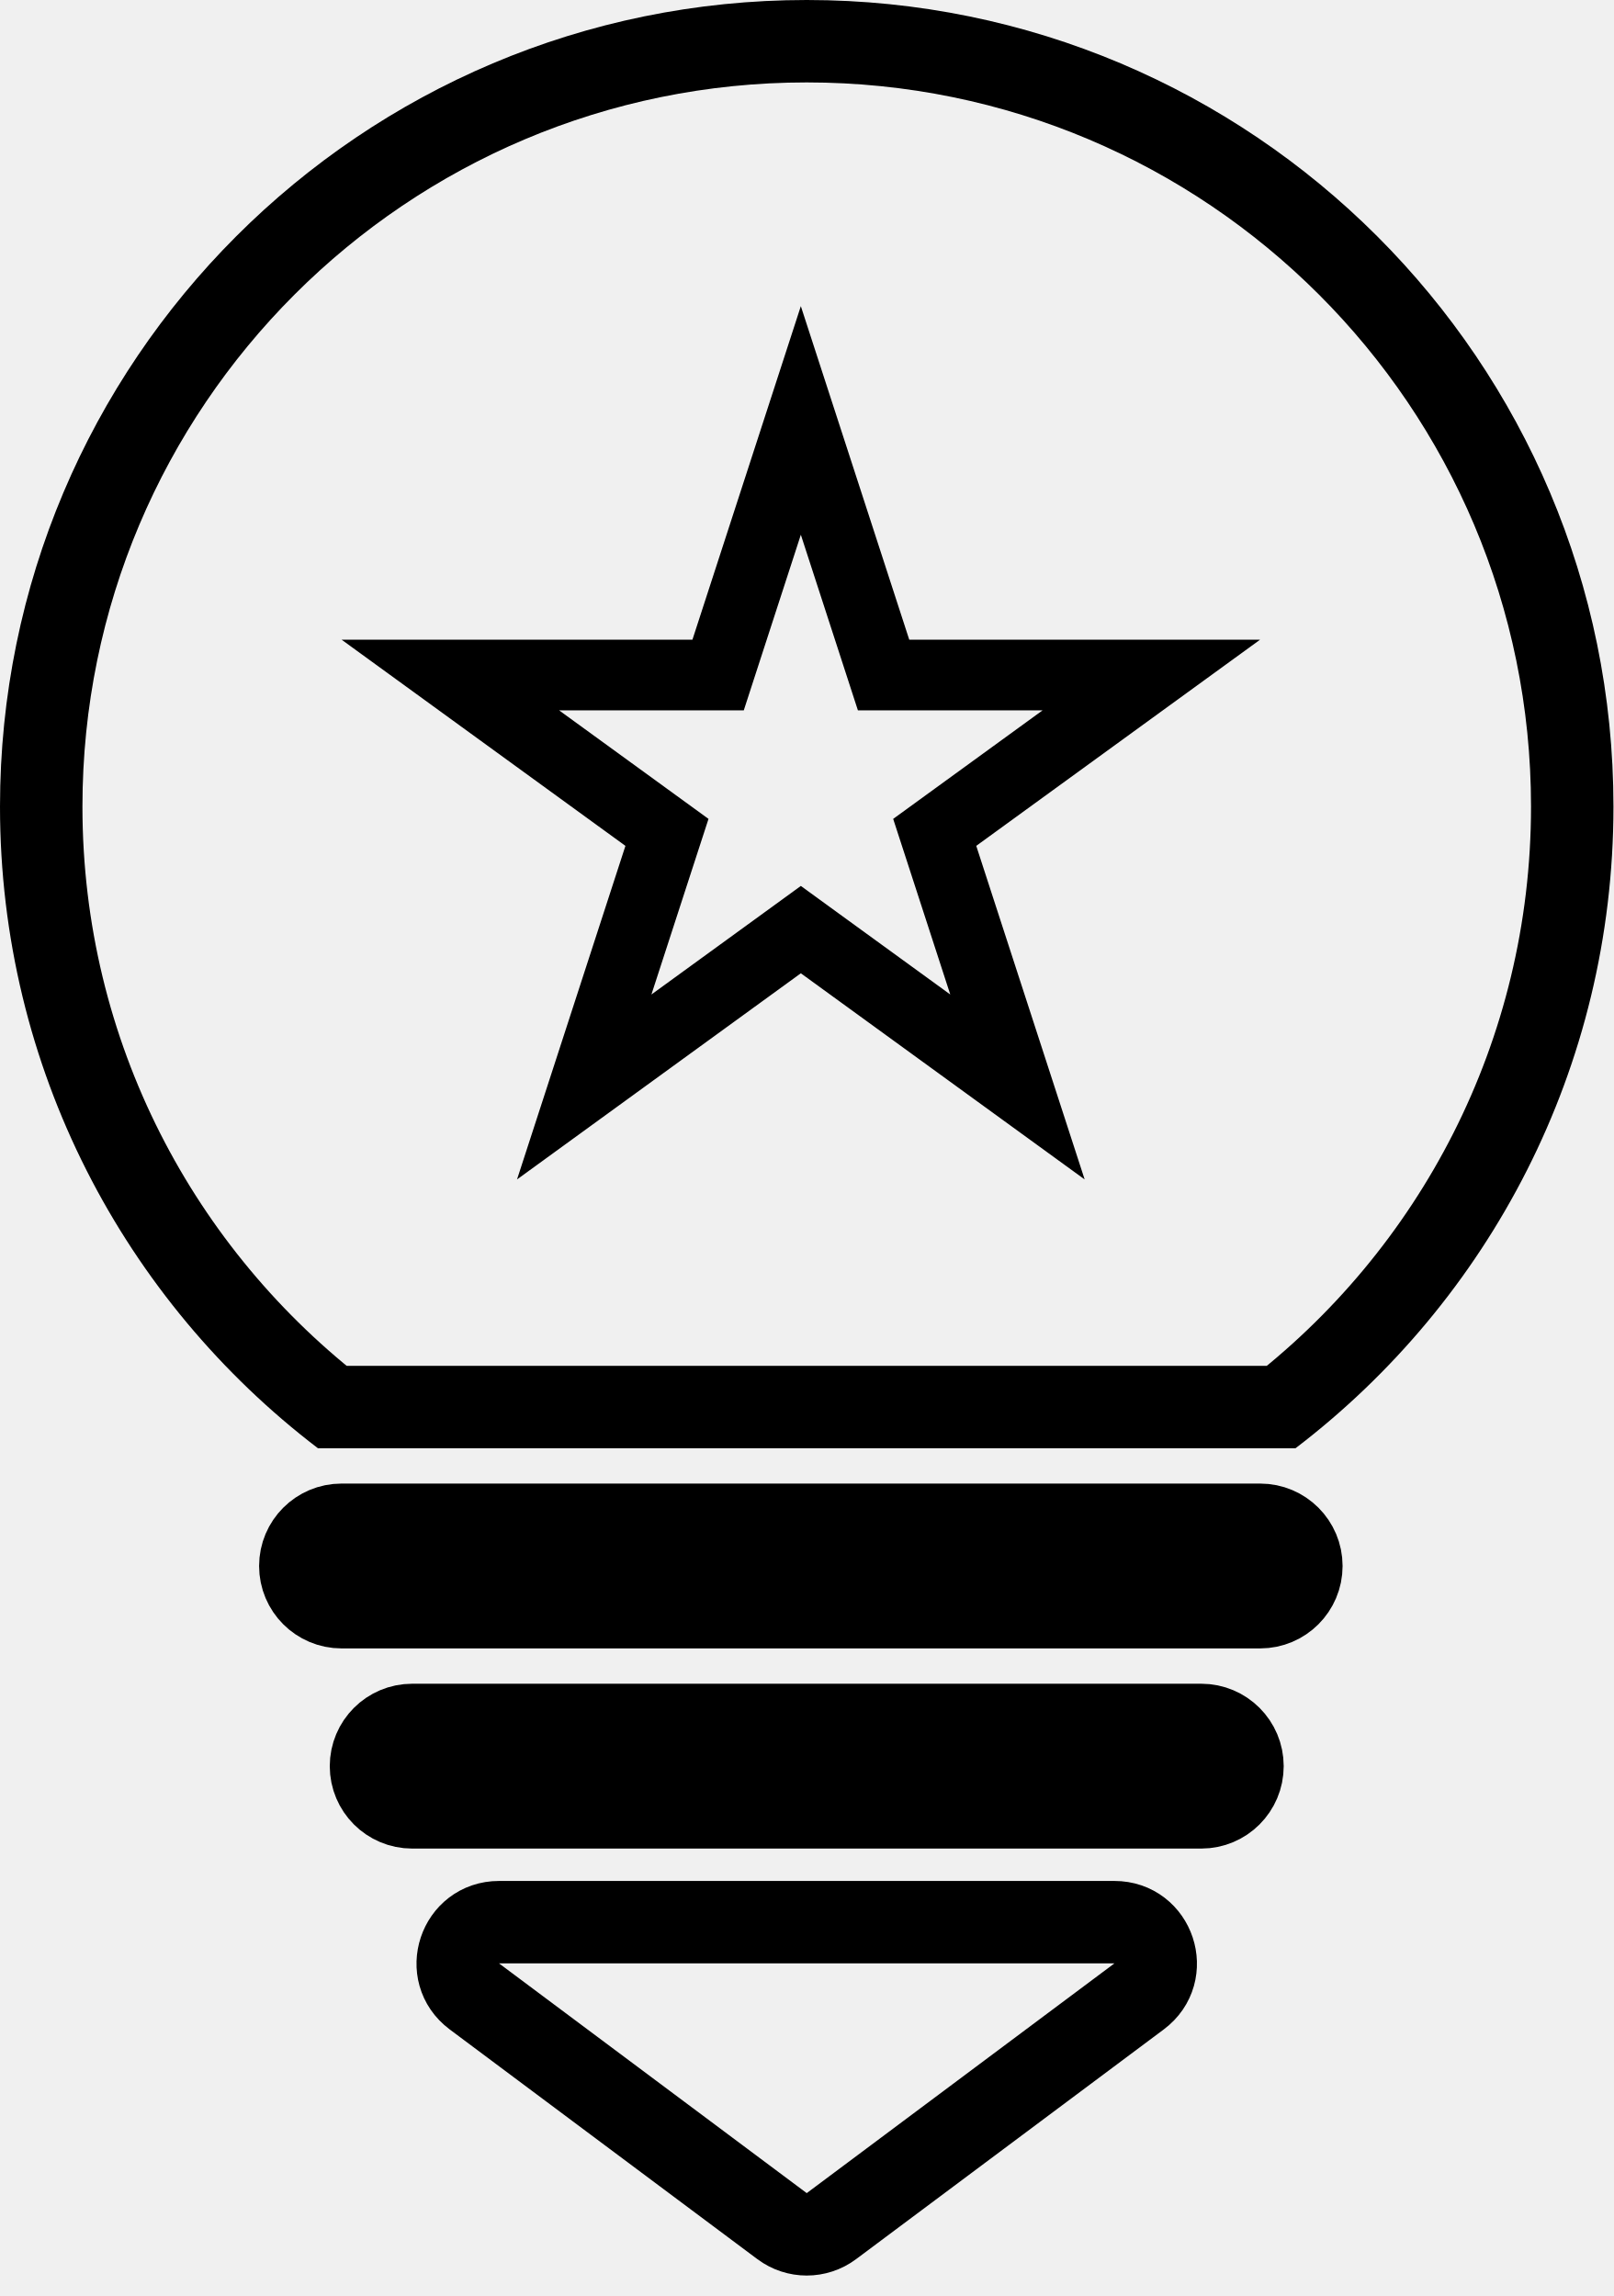
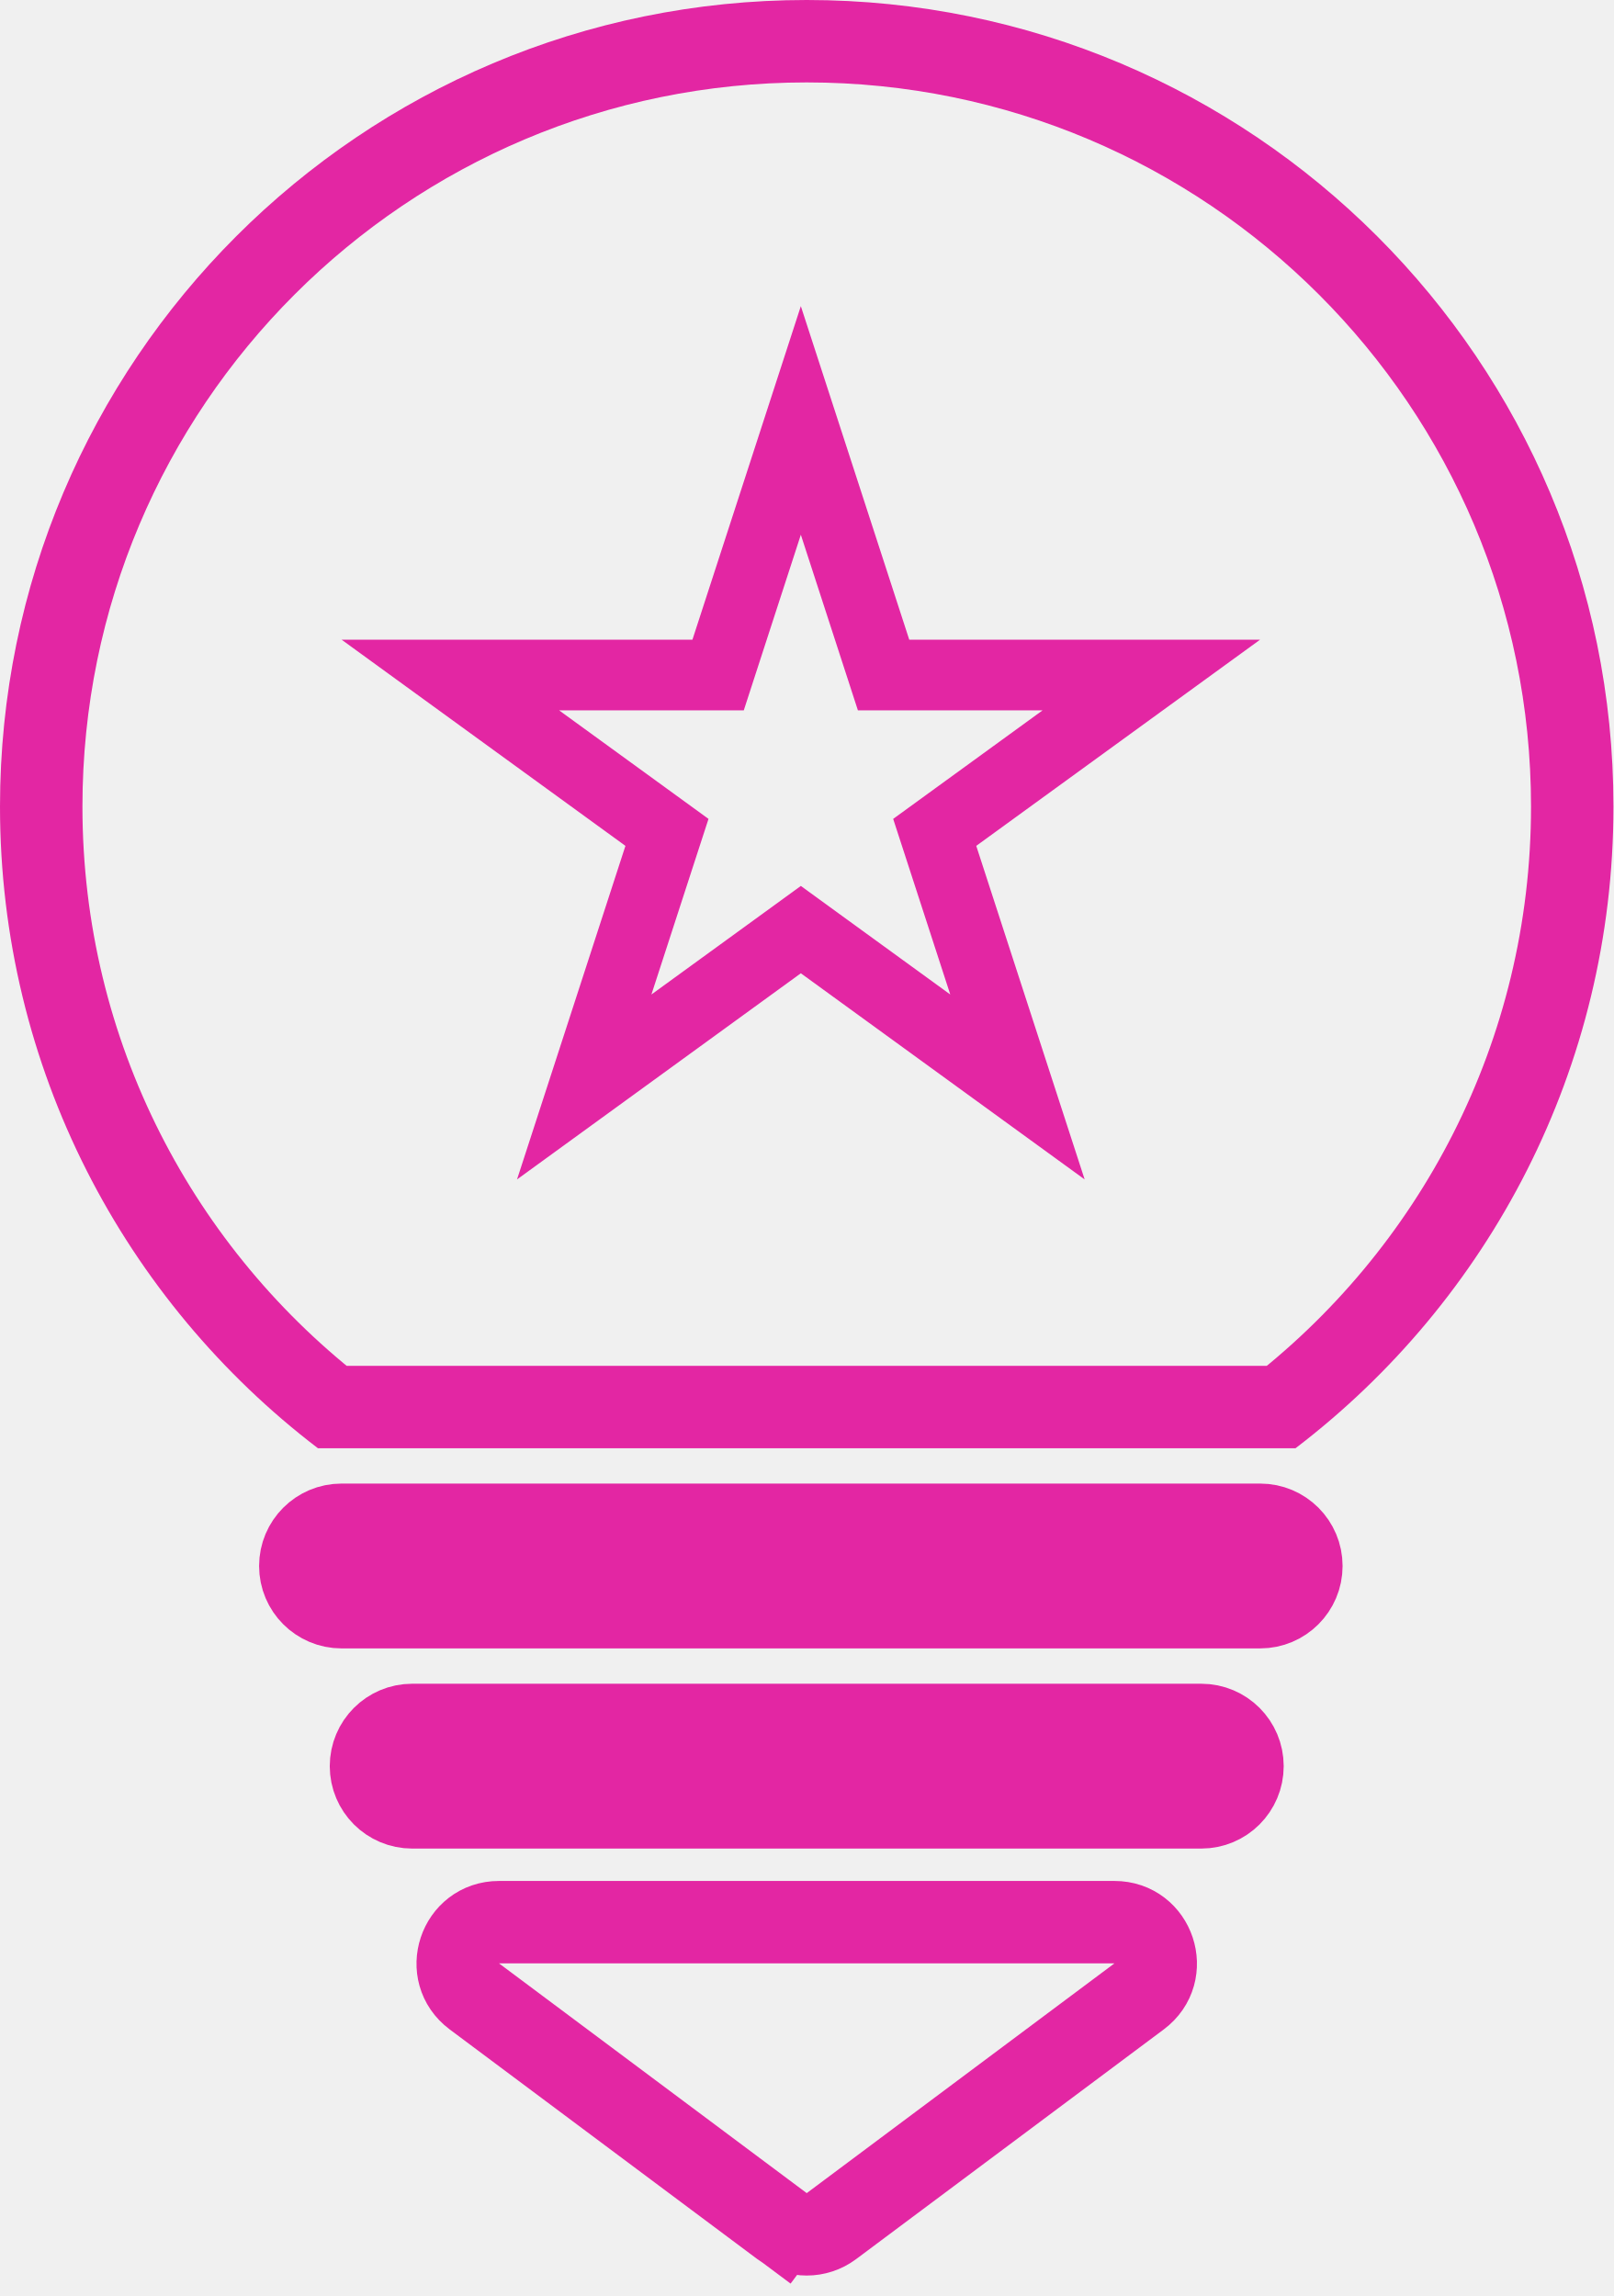
<svg xmlns="http://www.w3.org/2000/svg" width="137" height="195" viewBox="0 0 137 195" fill="none">
  <mask id="path-1-inside-1_9_110" fill="white">
    <path fill-rule="evenodd" clip-rule="evenodd" d="M110.003 123C126.411 110.485 137 90.729 137 68.5C137 30.669 106.332 0 68.5 0C30.669 0 0 30.669 0 68.5C0 90.729 10.588 110.485 26.997 123H110.003Z" />
  </mask>
-   <path d="M110.003 123V130H112.368L114.248 128.566L110.003 123ZM26.997 123L22.752 128.566L24.632 130H26.997V123ZM130 68.5C130 88.453 120.505 106.187 105.758 117.434L114.248 128.566C132.318 114.784 144 93.005 144 68.5H130ZM68.5 7C102.466 7 130 34.535 130 68.5H144C144 26.802 110.197 -7 68.5 -7V7ZM7 68.5C7 34.535 34.535 7 68.5 7V-7C26.802 -7 -7 26.802 -7 68.5H7ZM31.242 117.434C16.495 106.187 7 88.453 7 68.5H-7C-7 93.005 4.682 114.784 22.752 128.566L31.242 117.434ZM26.997 130H110.003V116H26.997V130Z" fill="black" mask="url(#path-1-inside-1_9_110)" />
-   <rect x="25.5" y="129.5" width="85" height="7" rx="3.5" stroke="black" stroke-width="7" />
-   <rect x="31.5" y="146.5" width="74" height="7" rx="3.5" stroke="black" stroke-width="7" />
-   <path d="M70.594 189.067L96.722 169.554C99.42 167.539 97.995 163.25 94.627 163.25H42.373C39.005 163.25 37.58 167.539 40.278 169.554L66.406 189.067C67.648 189.995 69.352 189.995 70.594 189.067Z" stroke="black" stroke-width="7" />
-   <path d="M68 35.708L74.352 55.257L75.025 57.33H77.205H97.76L81.131 69.412L79.367 70.694L80.041 72.766L86.393 92.316L69.763 80.234L68 78.952L66.237 80.234L49.607 92.316L55.959 72.766L56.633 70.694L54.869 69.412L38.24 57.33H58.795H60.975L61.648 55.257L68 35.708Z" stroke="black" stroke-width="6" />
+   <path d="M110.003 123V130H112.368L114.248 128.566L110.003 123ZM26.997 123L22.752 128.566L24.632 130H26.997V123ZM130 68.5C130 88.453 120.505 106.187 105.758 117.434L114.248 128.566C132.318 114.784 144 93.005 144 68.5H130ZM68.5 7C102.466 7 130 34.535 130 68.5H144C144 26.802 110.197 -7 68.5 -7V7ZM7 68.5C7 34.535 34.535 7 68.5 7V-7C26.802 -7 -7 26.802 -7 68.5H7ZM31.242 117.434C16.495 106.187 7 88.453 7 68.5H-7C-7 93.005 4.682 114.784 22.752 128.566L31.242 117.434ZM26.997 130H110.003V116H26.997V130Z" fill="#E326A3" mask="url(#path-1-inside-1_9_110)" />
+   <rect x="25.5" y="129.5" width="85" height="7" rx="3.5" stroke="#E326A3" stroke-width="7" />
+   <rect x="31.5" y="146.5" width="74" height="7" rx="3.5" stroke="#E326A3" stroke-width="7" />
+   <path d="M66.406 189.067C67.648 189.995 69.352 189.995 70.594 189.067L96.722 169.554C99.42 167.539 97.995 163.25 94.627 163.25H42.373C39.005 163.25 37.58 167.539 40.278 169.554L66.406 189.067L64.326 191.853L66.406 189.067Z" stroke="#E326A3" stroke-width="7" />
+   <path d="M68 35.708L74.352 55.257L75.025 57.33H77.205H97.76L81.131 69.412L79.367 70.694L80.041 72.766L86.393 92.316L69.763 80.234L68 78.952L66.237 80.234L49.607 92.316L55.959 72.766L56.633 70.694L54.869 69.412L38.24 57.33H58.795H60.975L61.648 55.257L68 35.708Z" stroke="#E326A3" stroke-width="6" />
</svg>
